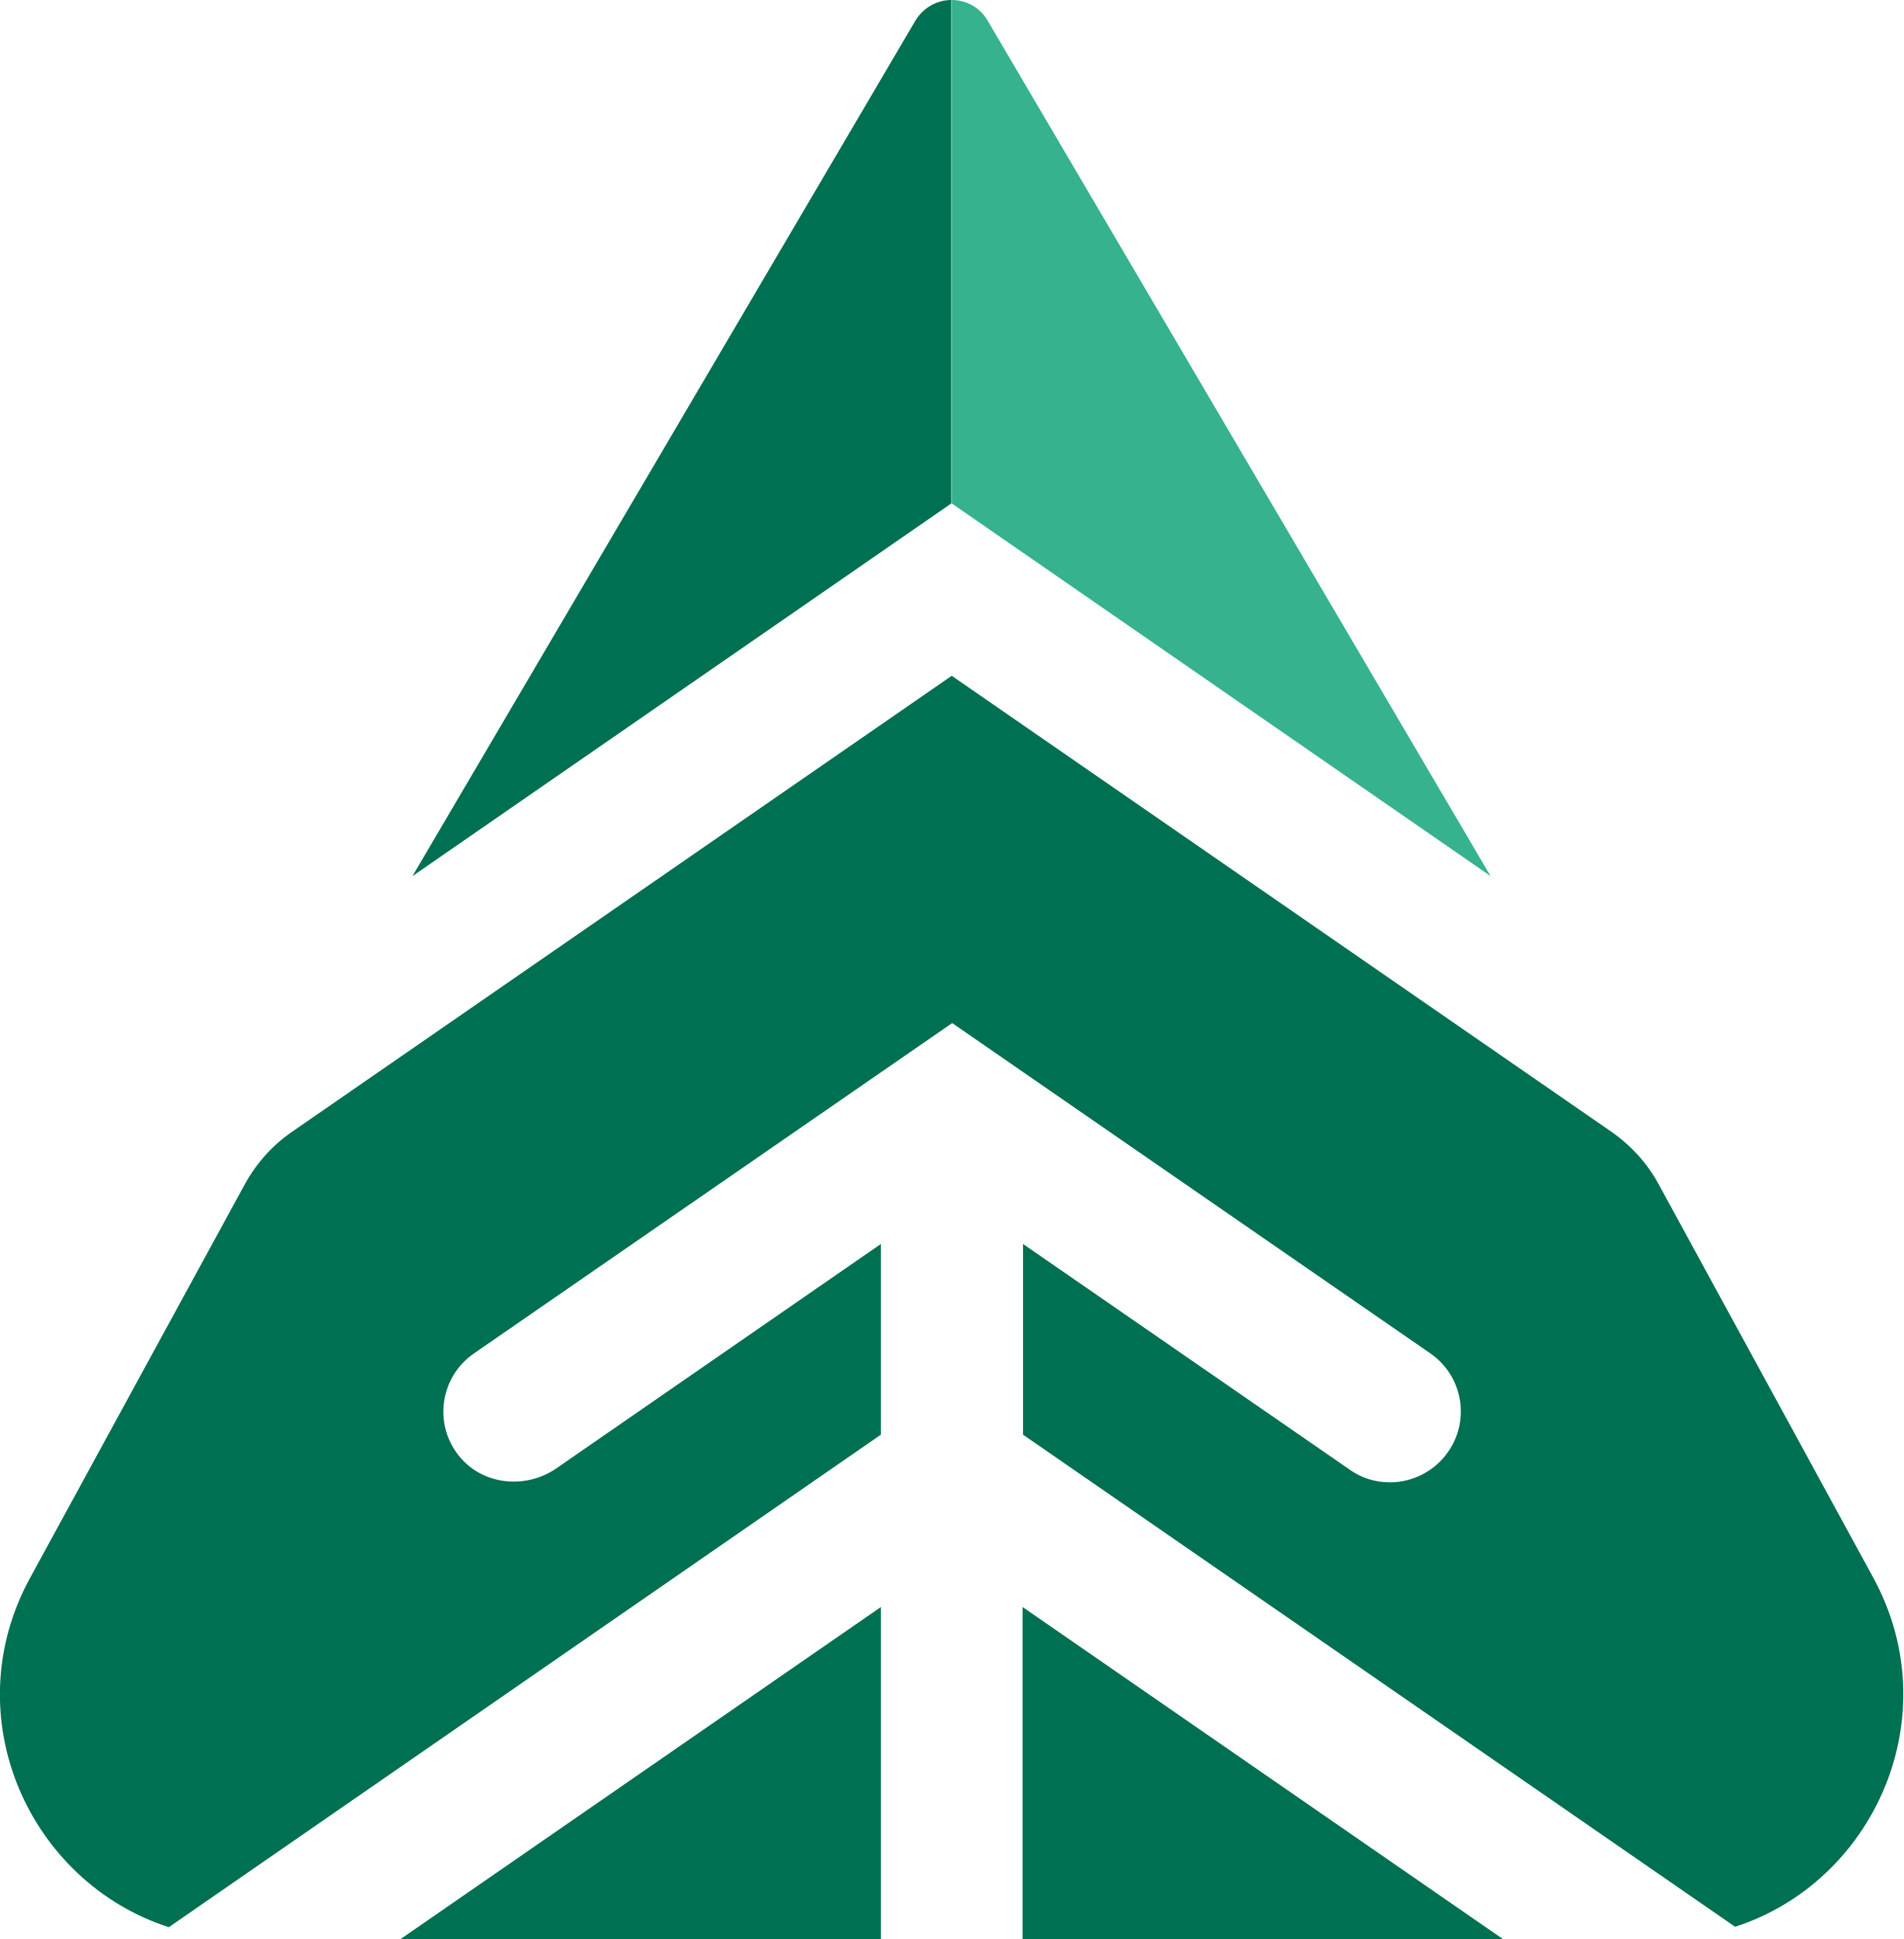
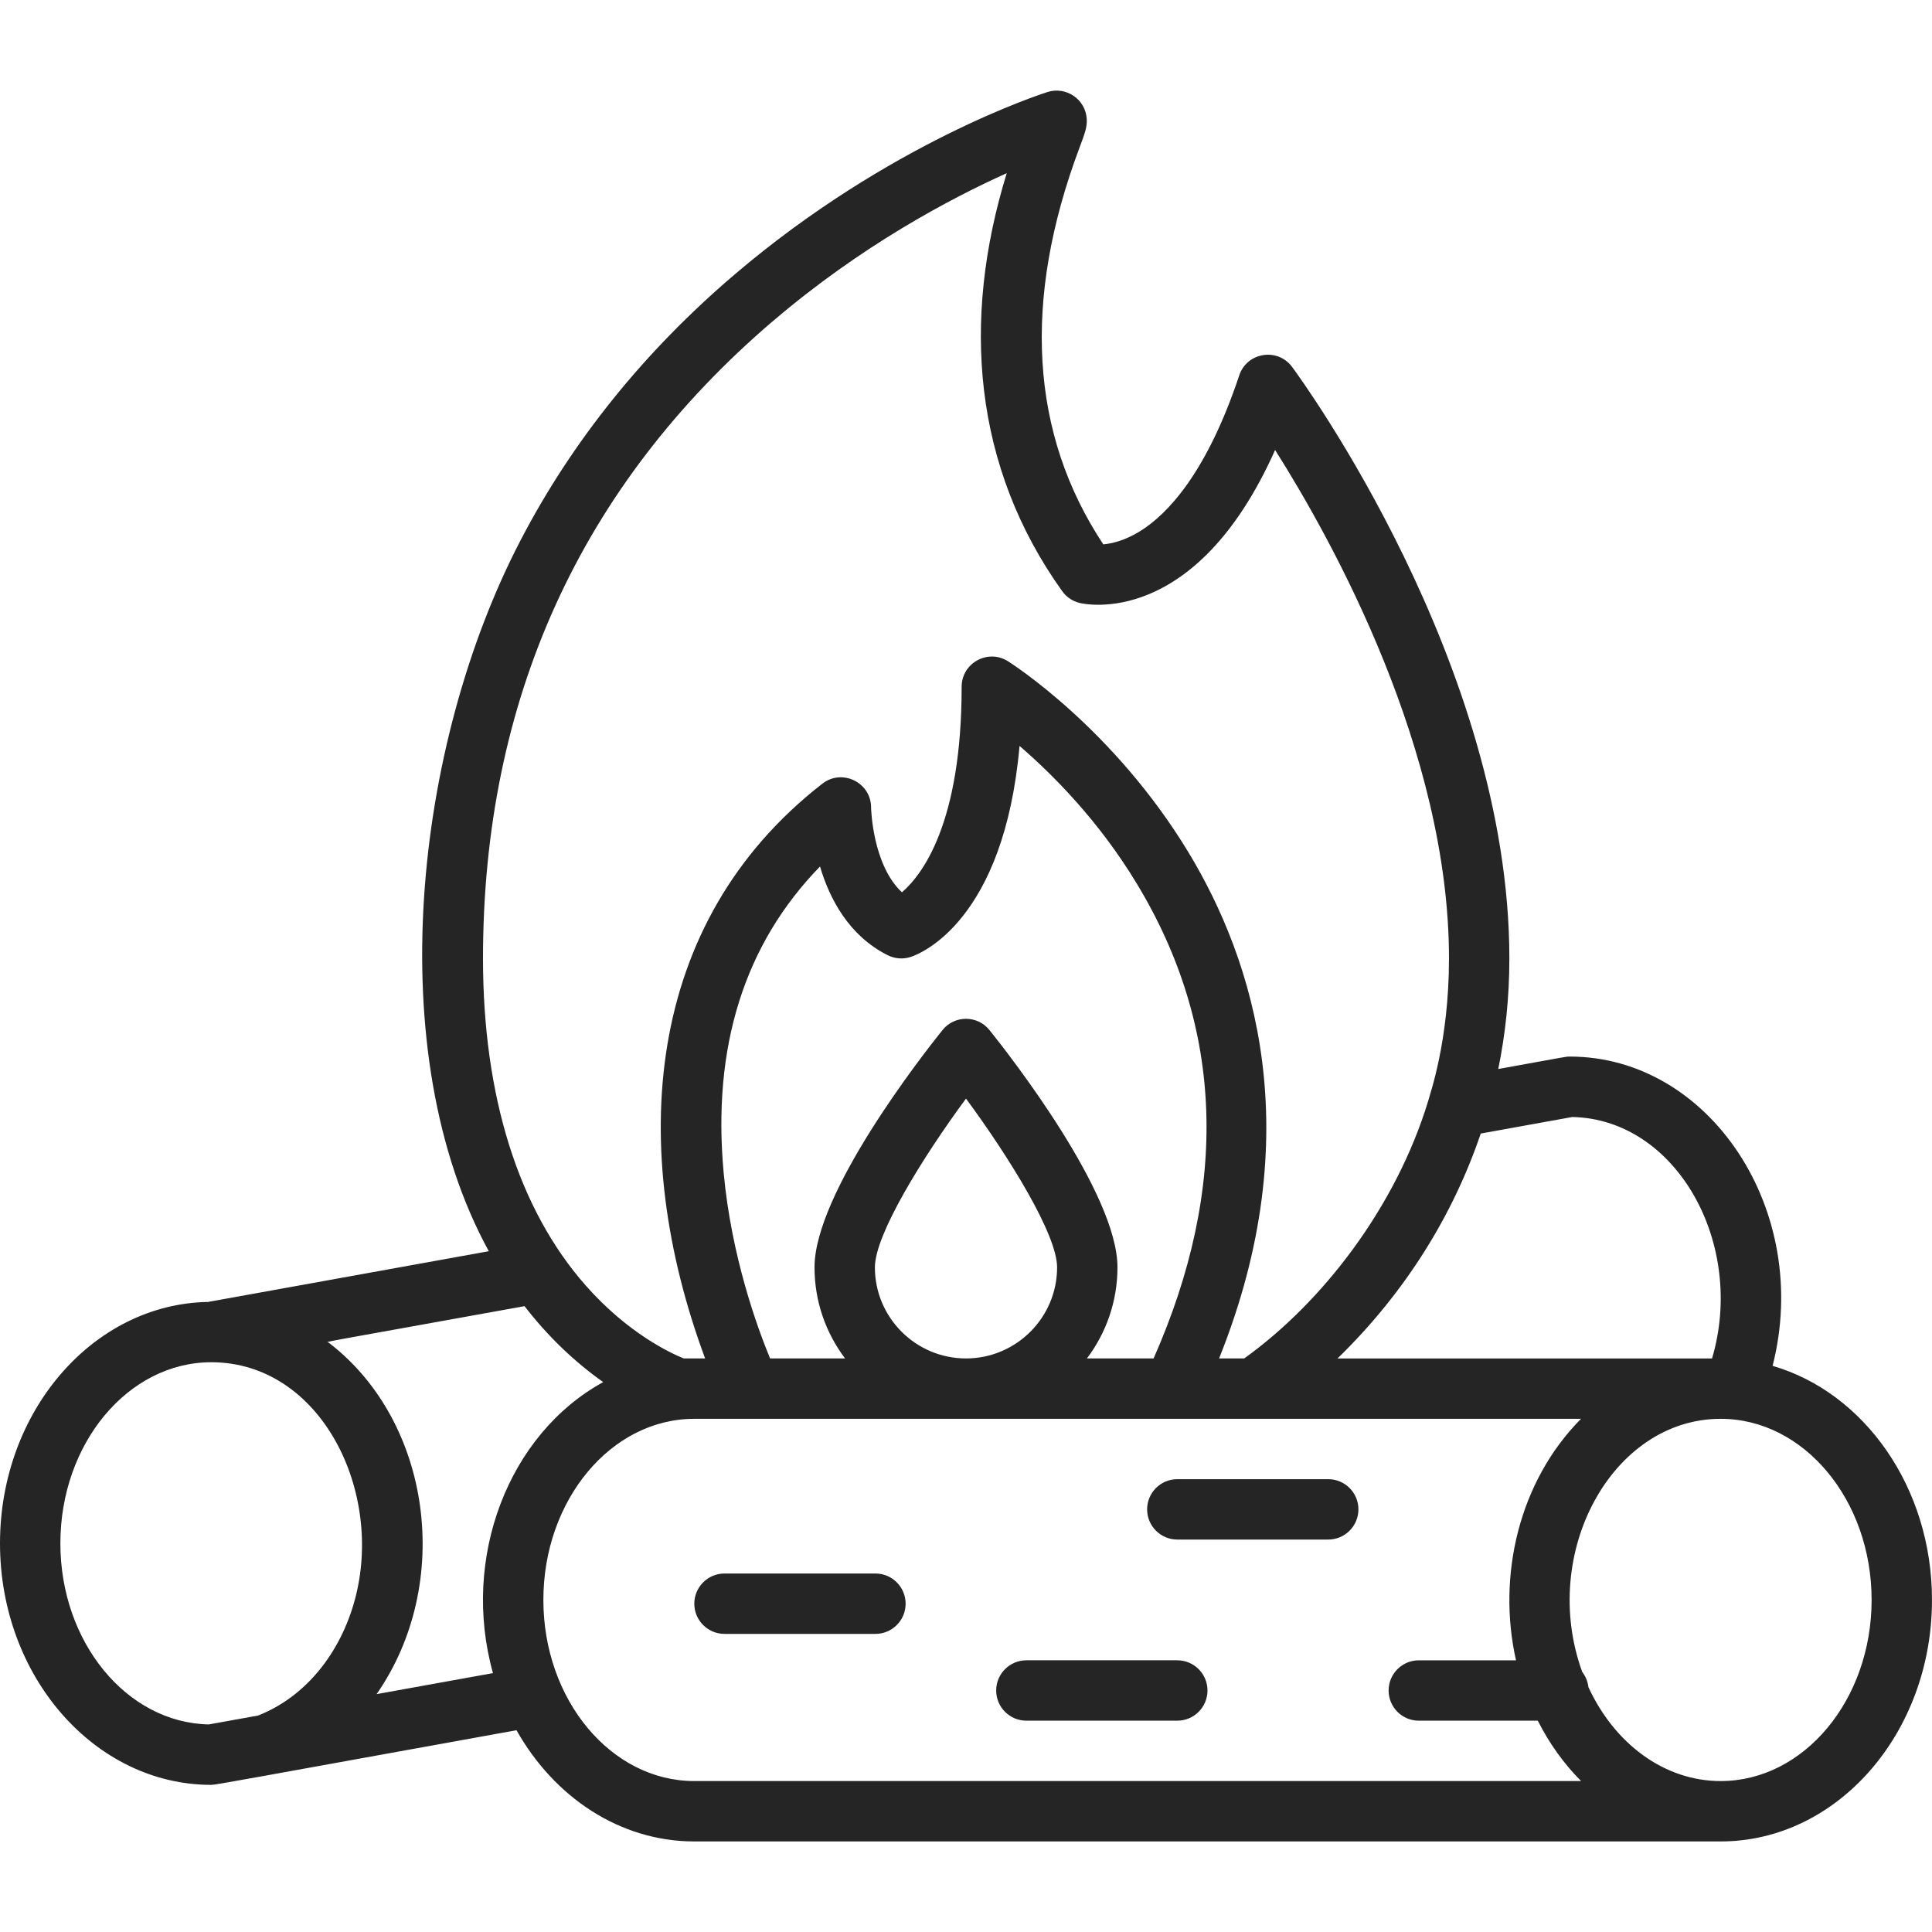
- <svg xmlns="http://www.w3.org/2000/svg" version="1.1" id="Layer_1" x="0px" y="0px" viewBox="0 0 435.2 443.3" style="enable-background:new 0 0 435.2 443.3;" xml:space="preserve">
-   <style type="text/css">
- 	.st0{fill:#007052;}
- 	.st1{fill:#36B28F;}
- </style>
-   <g>
-     <path class="st0" d="M209.3,4.7l-115,195.6l123.2-85.2V0C214.4,0,211.2,1.6,209.3,4.7z" />
-     <path class="st1" d="M225.8,4.7c-1.8-3.1-5-4.7-8.2-4.7v115.1l123.2,85.2L225.8,4.7z" />
-     <g>
-       <polygon class="st0" points="201.4,443.3 201.4,367.4 91.6,443.3   " />
-       <path class="st0" d="M428.3,360.7l-49.1-90c-2.6-4.8-6.3-8.8-10.7-11.9L217.6,154.5L66.7,258.8c-4.5,3.1-8.1,7.2-10.7,11.9    l-49.1,90c-17.4,31.8-0.2,69.6,31.7,79.9L201.4,328v-43.6l-74.2,51.3c-7.1,4.9-17,3.8-22.3-2.9c-5.9-7.4-4.2-18.1,3.5-23.4    l109.3-75.5l109.3,75.5c7.4,5.1,9.2,15.2,4.1,22.5c-3.1,4.5-8.2,7-13.3,7c-3.2,0-6.4-0.9-9.2-2.9l-74.7-51.6V328l162.8,112.5    C428.4,430.3,445.6,392.5,428.3,360.7z" />
-       <polygon class="st0" points="233.8,443.3 343.6,443.3 233.8,367.4   " />
+ <svg xmlns="http://www.w3.org/2000/svg" version="1.1" id="svg2" xml:space="preserve" width="40" height="40" viewBox="0 0 42.667 38.667">
+   <defs id="defs6" />
+   <g id="g10" transform="matrix(1.333333,0,0,-1.333333,0,38.66667)">
+     <g id="g12" transform="translate(0,-0.074219)">
+       <path d="M 29.36,7.951 C 30.016,10.519 28.32,13.074 26,13.074 c -0.062,0 0.003,0.009 -1.184,-0.206 C 24.932,13.434 25,14.044 25,14.699 c 0,4.872 -3.451,9.598 -3.598,9.797 -0.241,0.326 -0.749,0.244 -0.876,-0.139 -0.542,-1.626 -1.192,-2.3 -1.641,-2.58 -0.257,-0.159 -0.472,-0.207 -0.611,-0.219 -1.211,1.831 -1.344,4.041 -0.393,6.573 0.09,0.24 0.127,0.34 0.119,0.475 -0.021,0.324 -0.341,0.542 -0.65,0.444 -0.106,-0.034 -2.626,-0.845 -5.174,-3.015 C 10.675,24.758 9.478,23.272 8.619,21.619 6.858,18.233 6.298,13.136 8.096,9.85 L 3.447,9.01 C 1.541,8.977 0,7.197 0,5.011 c 0,-2.206 1.57,-4 3.5,-4 0.075,0 0.485,0.079 5.055,0.905 C 9.178,0.809 10.265,0.074 11.5,0.074 h 17 c 1.93,0 3.5,1.794 3.5,4 0,1.867 -1.125,3.438 -2.64,3.877 z m -3.318,4.122 c 1.731,-0.035 2.876,-2.106 2.315,-4 h -6.204 c 1.126,1.094 1.918,2.382 2.373,3.726 z M 12.796,25.25 c 1.465,1.254 2.945,2.036 3.879,2.456 -0.753,-2.44 -0.555,-4.861 0.918,-6.923 0.069,-0.097 0.171,-0.166 0.287,-0.195 0.084,-0.021 1.916,-0.433 3.24,2.533 C 22.074,21.612 24,18.137 24,14.699 24,13.309 23.675,12.431 23.656,12.34 23.122,10.585 21.908,9.006 20.608,8.074 h -0.416 c 1.496,3.727 0.575,6.596 -0.508,8.384 -1.239,2.046 -2.918,3.119 -2.989,3.164 -0.333,0.21 -0.767,-0.03 -0.767,-0.423 0,-2.269 -0.658,-3.12 -0.989,-3.404 -0.49,0.456 -0.511,1.395 -0.511,1.404 0,0.415 -0.479,0.65 -0.807,0.395 -2.968,-2.308 -3.23,-6.048 -1.942,-9.52 -0.124,0 -0.23,0 -0.354,0 C 11.114,8.159 10.401,8.487 9.699,9.285 8.587,10.547 8,12.419 8,14.699 c 0,4.278 1.613,7.828 4.796,10.552 z M 18.003,8.074 c 0.317,0.42 0.506,0.943 0.506,1.509 0,1.223 -1.765,3.487 -2.119,3.929 -0.2,0.25 -0.58,0.25 -0.78,0 -0.354,-0.441 -2.119,-2.706 -2.119,-3.929 0,-0.566 0.189,-1.089 0.506,-1.509 H 12.755 c -0.213,0.516 -0.641,1.69 -0.769,3.076 -0.192,2.085 0.344,3.787 1.596,5.072 0.158,-0.533 0.477,-1.147 1.123,-1.47 0.119,-0.059 0.256,-0.069 0.382,-0.027 0.171,0.057 1.543,0.604 1.8,3.494 0.548,-0.472 1.311,-1.237 1.941,-2.279 1.442,-2.38 1.535,-5.026 0.279,-7.866 h -1.104 v 6.1e-5 z m -3.512,1.509 c 0,0.542 0.789,1.818 1.509,2.795 0.72,-0.977 1.509,-2.253 1.509,-2.795 0,-0.832 -0.677,-1.509 -1.509,-1.509 -0.832,0 -1.509,0.677 -1.509,1.509 z M 3.458,2.012 C 2.099,2.039 1,3.374 1,5.011 c 0,1.654 1.121,3 2.5,3 1.815,0 2.869,-2.145 2.374,-3.946 C 5.644,3.224 5.089,2.48 4.274,2.159 Z M 6.238,2.514 C 7.511,4.345 7.151,7.029 5.444,8.336 5.415,8.358 5.067,8.286 8.688,8.94 9.073,8.441 9.512,8.021 9.991,7.682 8.421,6.821 7.633,4.769 8.165,2.862 Z M 26.187,1.074 H 11.5 c -1.379,0 -2.5,1.346 -2.5,3 0,1.654 1.121,3 2.5,3 h 14.687 c -1.032,-1.04 -1.391,-2.606 -1.077,-4 H 23.5 c -0.276,0 -0.5,-0.224 -0.5,-0.5 0,-0.276 0.224,-0.5 0.5,-0.5 h 1.971 c 0.188,-0.372 0.428,-0.71 0.717,-1 z m 2.313,0 c -0.943,0 -1.765,0.63 -2.191,1.557 -0.011,0.094 -0.047,0.179 -0.102,0.25 C 25.492,4.851 26.701,7.074 28.5,7.074 c 1.379,0 2.5,-1.346 2.5,-3 0,-1.654 -1.121,-3 -2.5,-3 z" style="fill:#252525;fill-opacity:1;fill-rule:nonzero;stroke:none" id="path14" />
+     </g>
+     <g id="g16" transform="translate(19,5)">
+       <path d="M 3,1 H 0.5 C 0.224,1 0,0.776 0,0.5 0,0.224 0.224,0 0.5,0 H 3 C 3.276,0 3.5,0.224 3.5,0.5 3.5,0.776 3.276,1 3,1 Z" style="fill:#252525;fill-opacity:1;fill-rule:nonzero;stroke:none" id="path18" />
+     </g>
+     <g id="g20" transform="translate(16.5,2)">
+       <path d="M 3,1 H 0.5 C 0.224,1 0,0.776 0,0.5 0,0.224 0.224,0 0.5,0 H 3 C 3.276,0 3.5,0.224 3.5,0.5 3.5,0.776 3.276,1 3,1 Z" style="fill:#252525;fill-opacity:1;fill-rule:nonzero;stroke:none" id="path22" />
+     </g>
+     <g id="g24" transform="translate(11.5,3.4375)">
+       <path d="M 3,1 H 0.5 C 0.224,1 0,0.776 0,0.5 0,0.224 0.224,0 0.5,0 H 3 C 3.276,0 3.5,0.224 3.5,0.5 3.5,0.776 3.276,1 3,1 Z" style="fill:#252525;fill-opacity:1;fill-rule:nonzero;stroke:none" id="path26" />
    </g>
  </g>
</svg>
